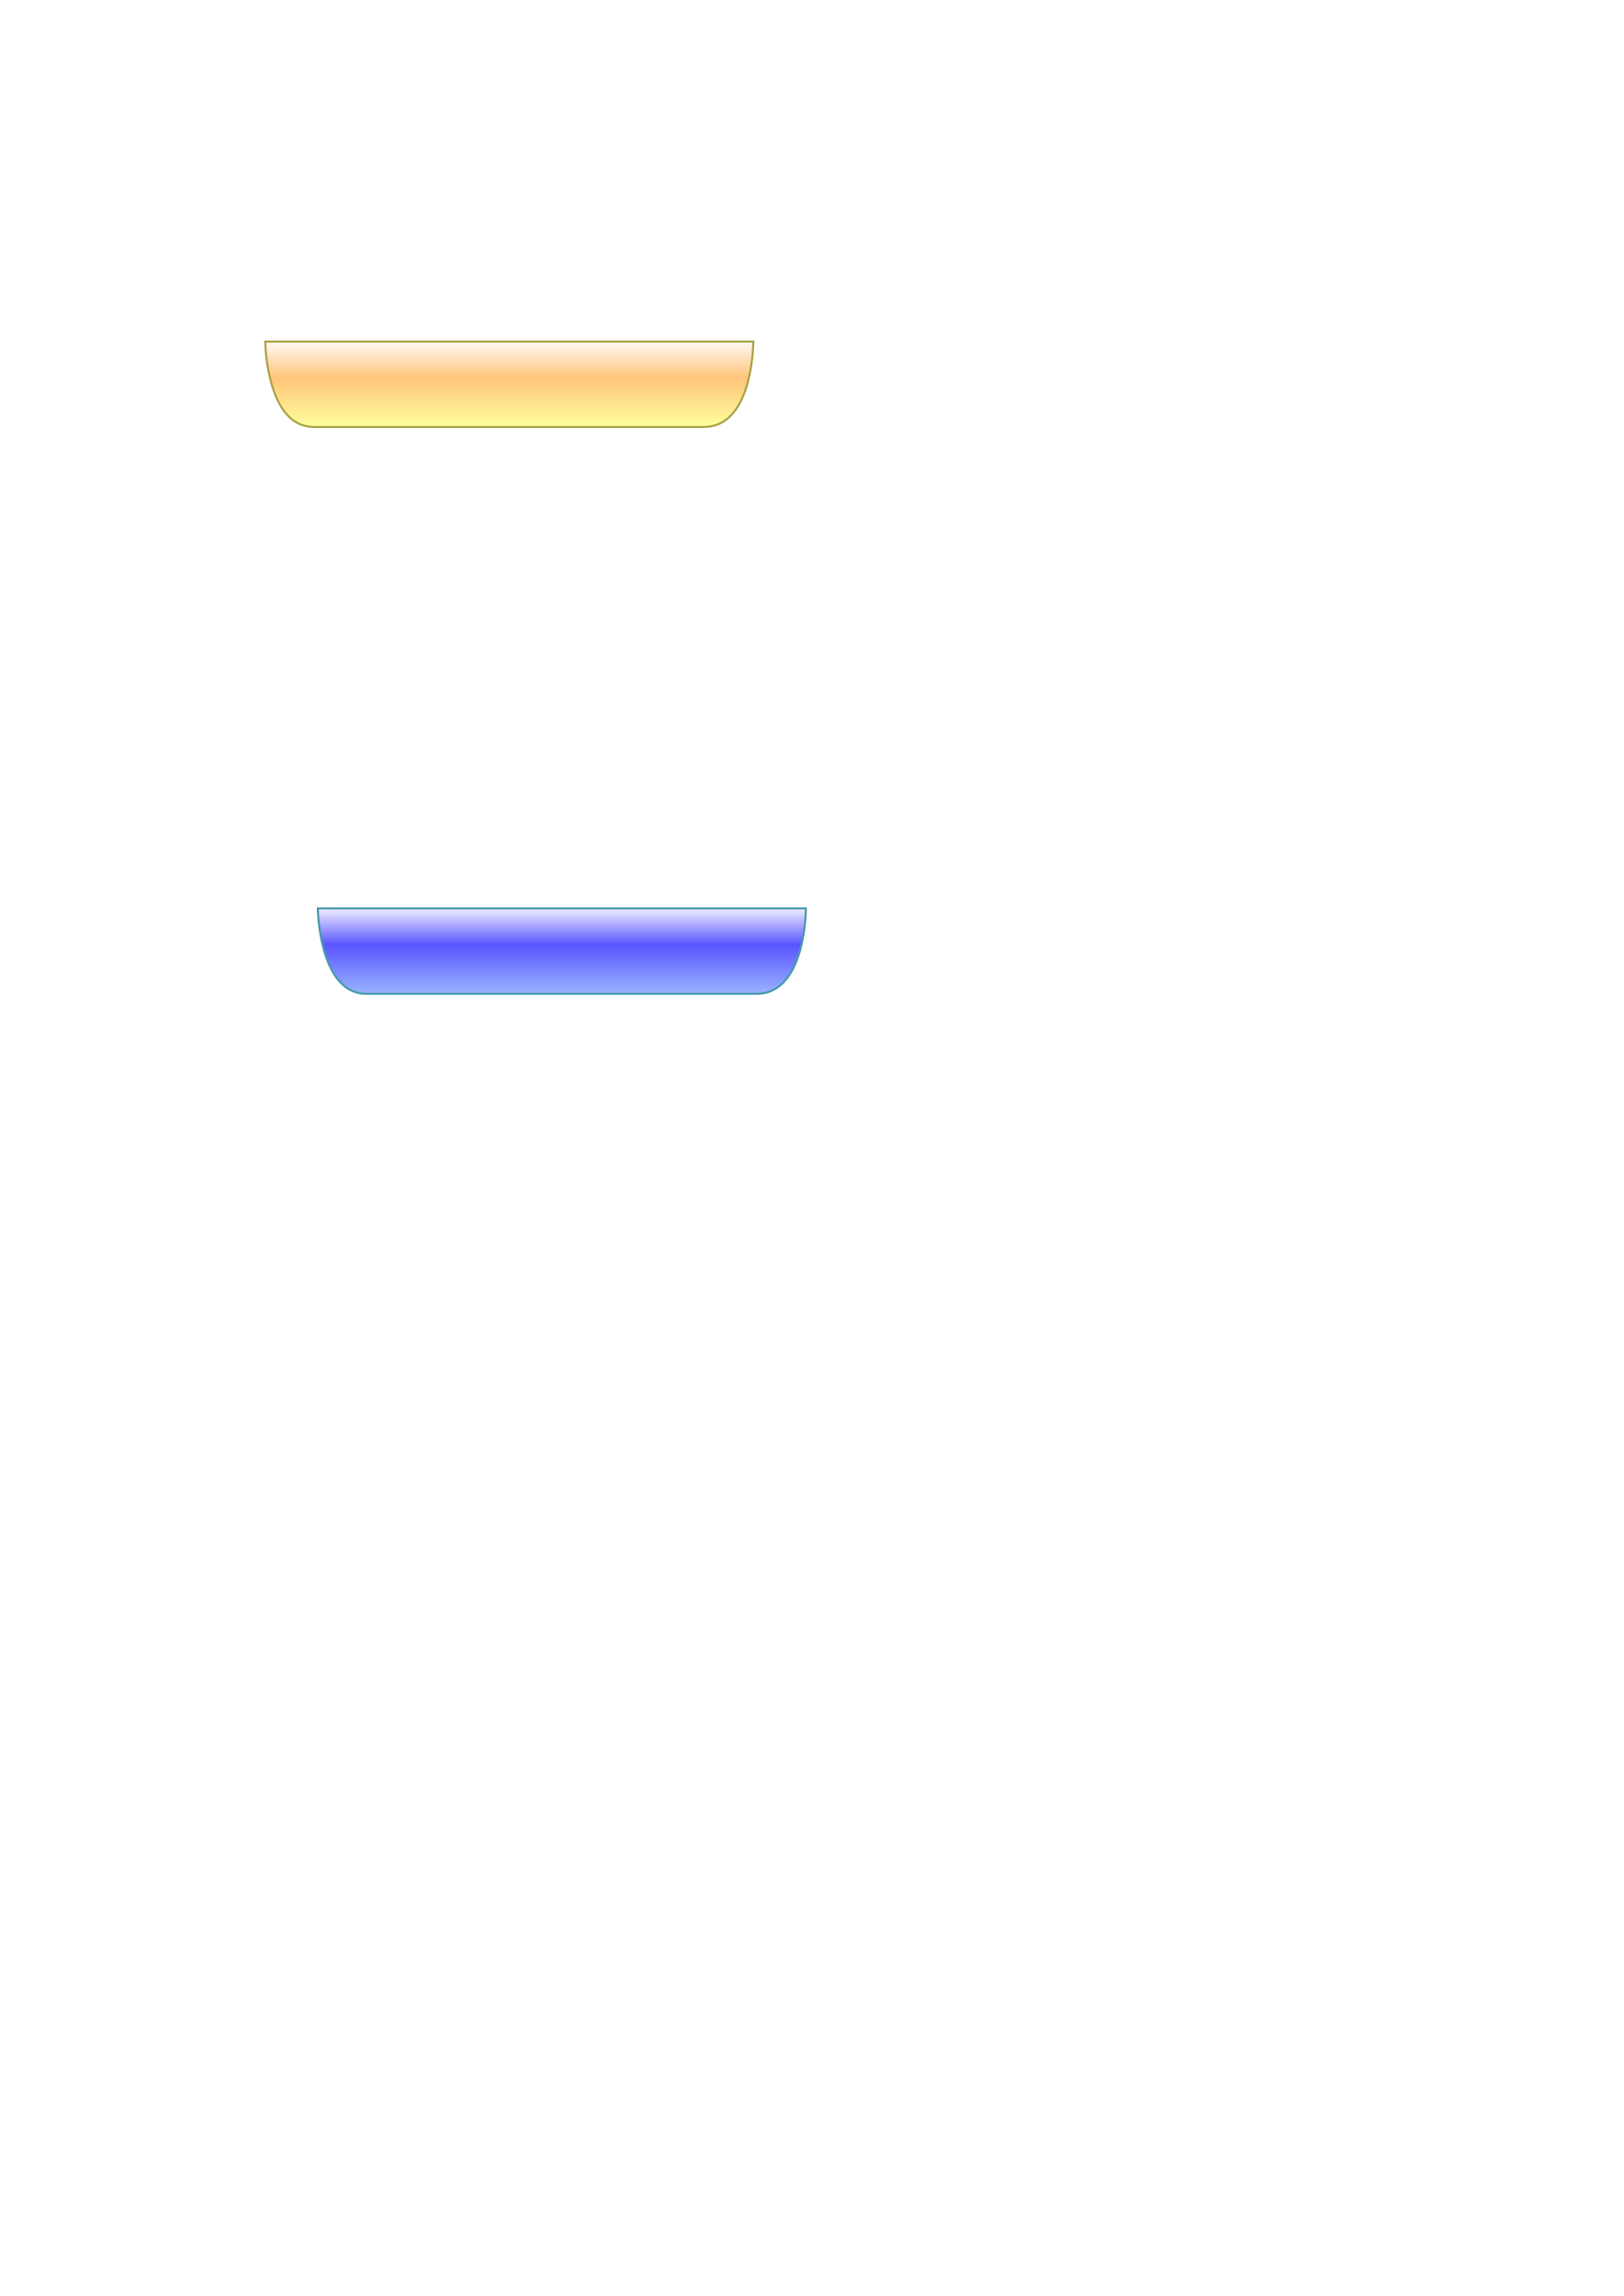
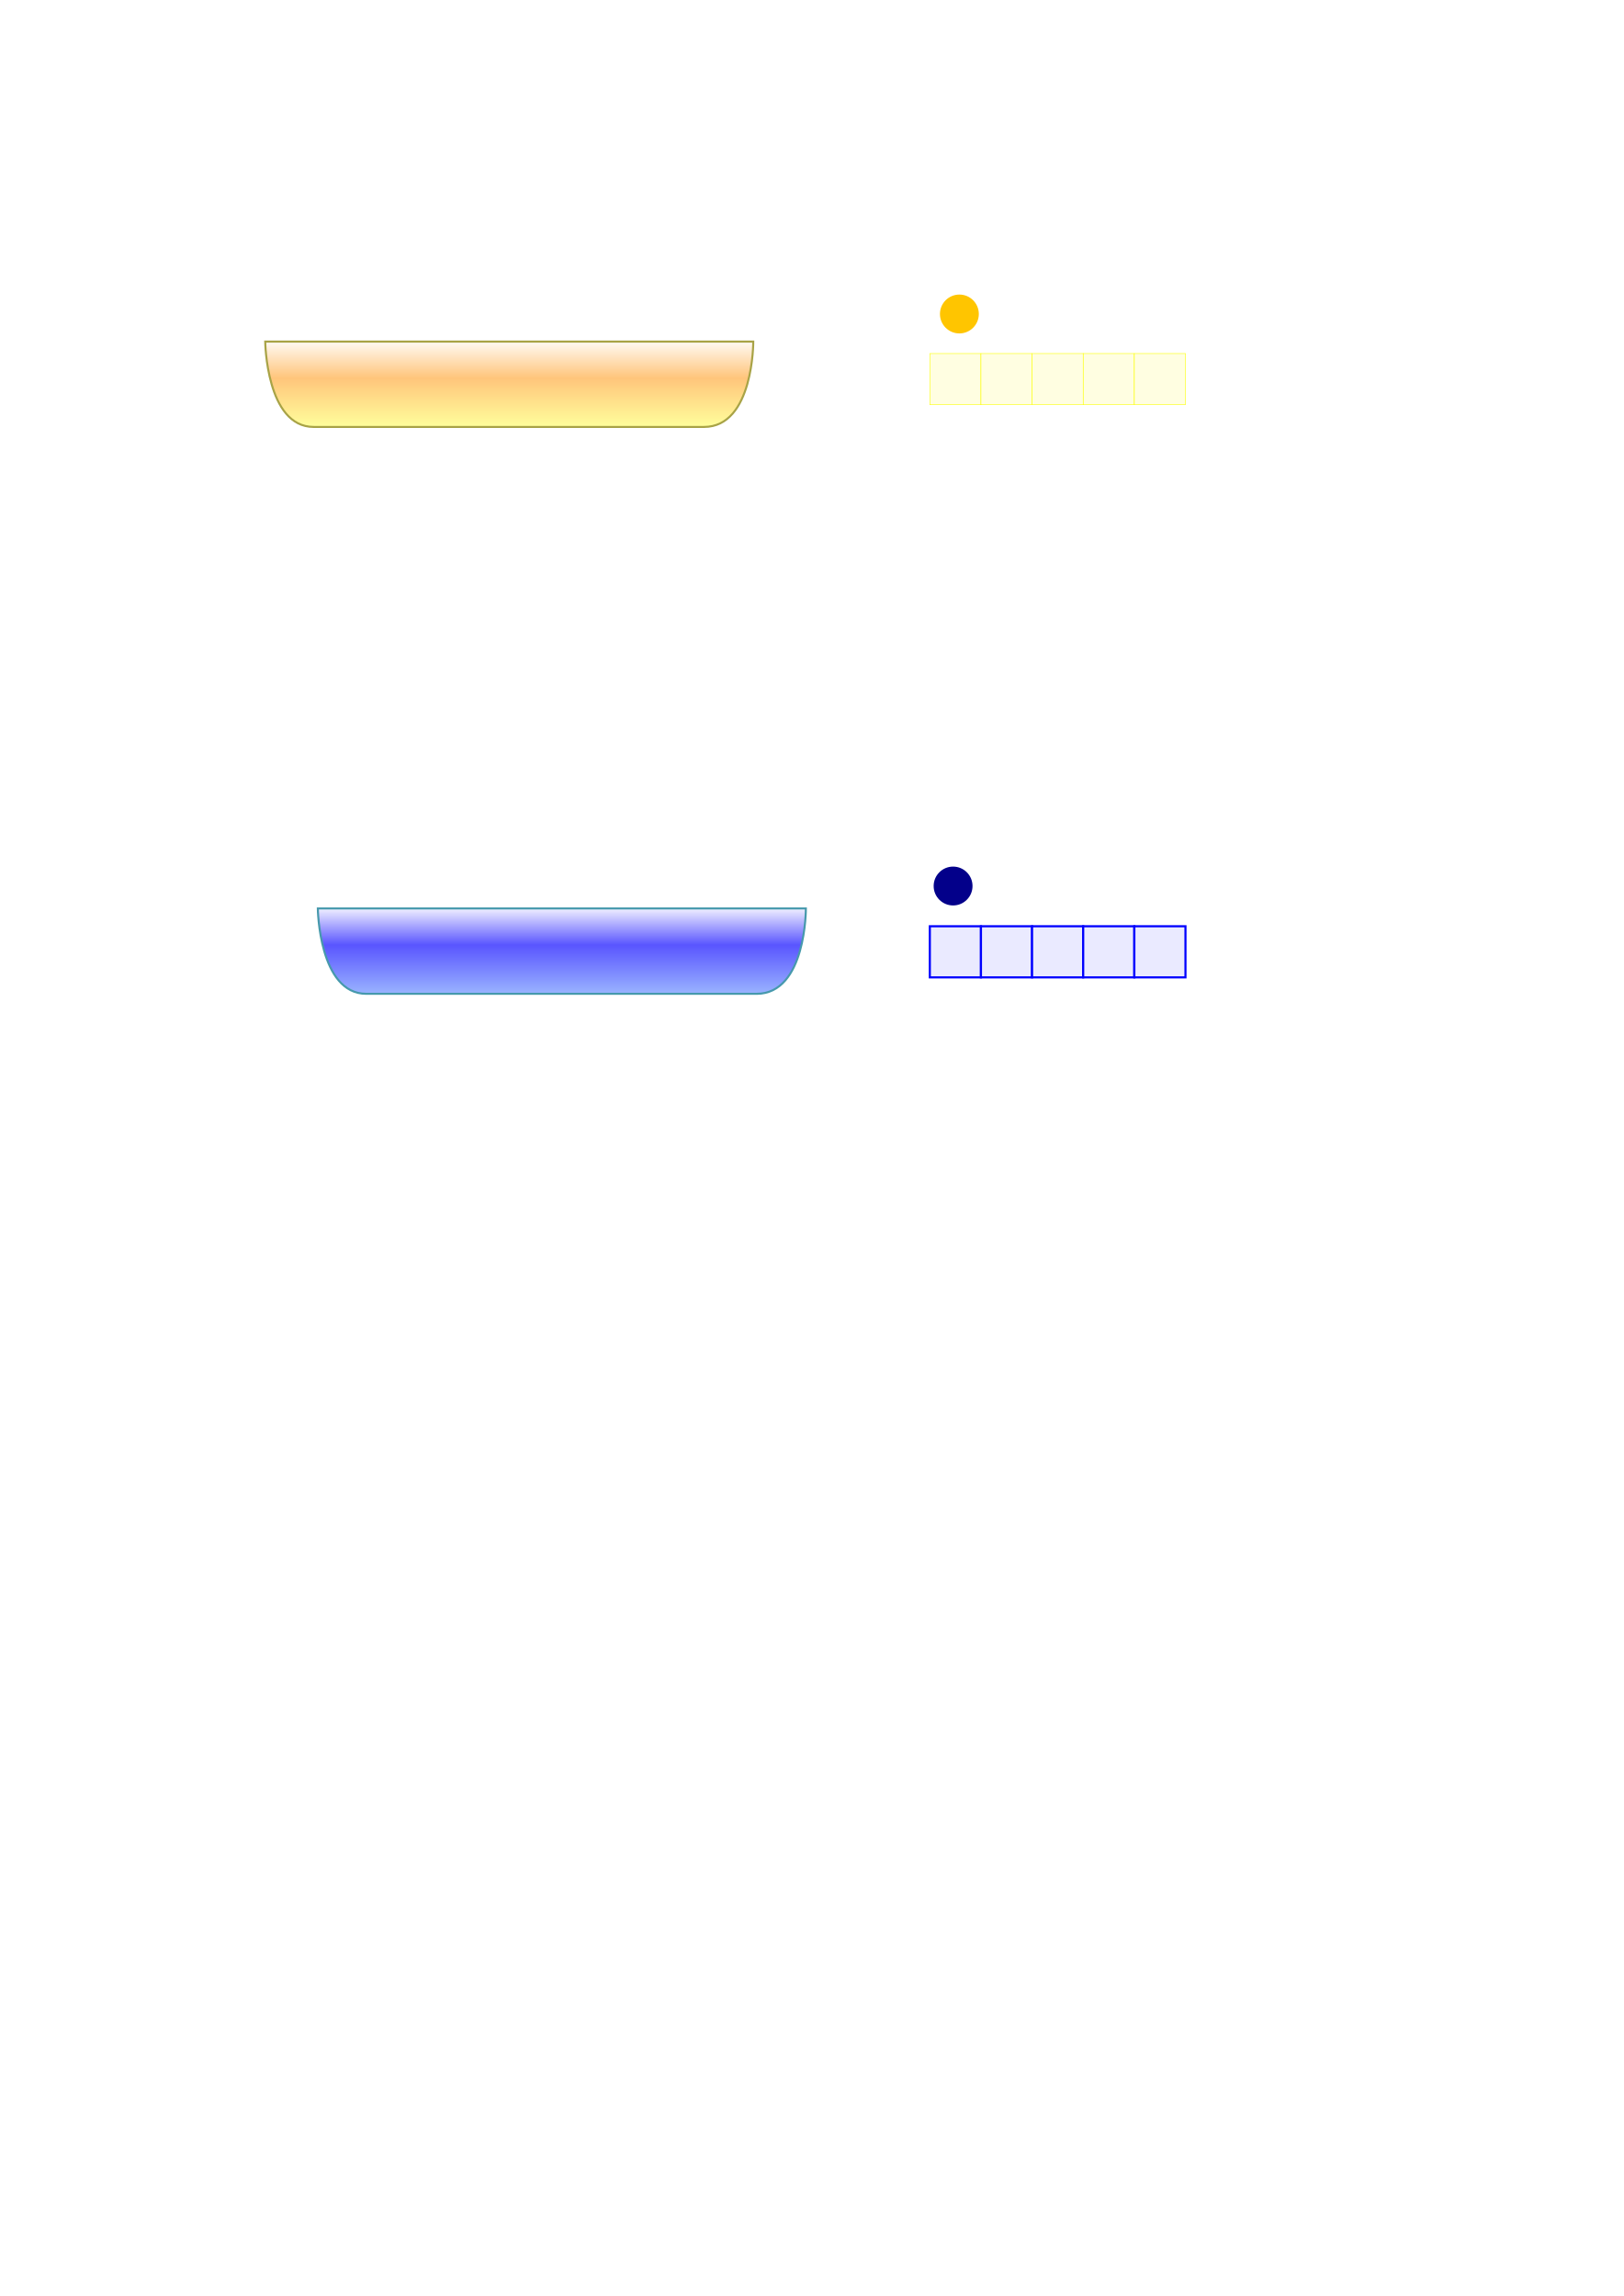
<svg xmlns="http://www.w3.org/2000/svg" xmlns:xlink="http://www.w3.org/1999/xlink" width="210mm" height="297mm" id="svg2" version="1.1">
  <defs id="defs4">
    <linearGradient id="linearGradient3833">
      <stop id="stop3835" offset="0" style="stop-color:#ffffff;stop-opacity:1;" />
      <stop style="stop-color:#5955ff;stop-opacity:1;" offset="0.451" id="stop3837" />
      <stop id="stop3839" offset="1" style="stop-color:#9ab4ff;stop-opacity:1;" />
    </linearGradient>
    <linearGradient id="linearGradient3765">
      <stop style="stop-color:#ffffff;stop-opacity:1;" offset="0" id="stop3767" />
      <stop id="stop3773" offset="0.451" style="stop-color:#ffc57b;stop-opacity:1;" />
      <stop style="stop-color:#ffff9c;stop-opacity:1;" offset="1" id="stop3769" />
    </linearGradient>
    <linearGradient xlink:href="#linearGradient3765" id="linearGradient3771" x1="164.071" y1="123.346" x2="164.071" y2="167.156" gradientUnits="userSpaceOnUse" gradientTransform="translate(101.0714,41.78571)" />
    <linearGradient xlink:href="#linearGradient3833" id="linearGradient3831" gradientUnits="userSpaceOnUse" gradientTransform="translate(126.7857,318.9286)" x1="164.071" y1="123.346" x2="164.071" y2="167.156" />
  </defs>
  <g id="layer1">
    <path style="fill:url(#linearGradient3771);fill-opacity:1;stroke:#a8a346;stroke-width:1px;stroke-linecap:butt;stroke-linejoin:miter;stroke-opacity:1" d="m 129.643,167.005 238.571,0 c 0,0 0.195,41.731 -24.093,41.731 l -190.773,0 c -23.239,0 -23.705,-41.731 -23.705,-41.731 z" id="path2987" />
    <path id="path3829" d="m 155.357,444.148 238.571,0 c 0,0 0.195,41.731 -24.093,41.731 l -190.773,0 c -23.239,0 -23.705,-41.731 -23.705,-41.731 z" style="fill:url(#linearGradient3831);fill-opacity:1;stroke:#4699ac;stroke-width:1px;stroke-linecap:butt;stroke-linejoin:miter;stroke-opacity:1" />
+     <g id="g3867" transform="matrix(0.2603306,0,0,0.2603306,454,204.4002)">
+       <rect y="954.352" x="1.99" height="96.02" width="96.02" id="rect3857" style="fill:#eaeaff;fill-opacity:1;stroke:#0000ff;stroke-width:3.98;stroke-miterlimit:4;stroke-opacity:1;stroke-dasharray:none;stroke-dashoffset:0" />
+       <rect style="fill:#eaeaff;fill-opacity:1;stroke:#0000ff;stroke-width:3.98;stroke-miterlimit:4;stroke-opacity:1;stroke-dasharray:none;stroke-dashoffset:0" id="rect3859" width="96.02" height="96.02" x="97.99" y="954.352" />
+       <rect style="fill:#eaeaff;fill-opacity:1;stroke:#0000ff;stroke-width:3.98;stroke-miterlimit:4;stroke-opacity:1;stroke-dasharray:none;stroke-dashoffset:0" id="rect3861" width="96.02" height="96.02" x="193.99" y="954.352" />
+       <rect y="954.352" x="289.99" height="96.02" width="96.02" id="rect3863" style="fill:#eaeaff;fill-opacity:1;stroke:#0000ff;stroke-width:3.98;stroke-miterlimit:4;stroke-opacity:1;stroke-dasharray:none;stroke-dashoffset:0" />
+       <rect style="fill:#eaeaff;fill-opacity:1;stroke:#0000ff;stroke-width:3.98;stroke-miterlimit:4;stroke-opacity:1;stroke-dasharray:none;stroke-dashoffset:0" id="rect3865" width="96.02" height="96.02" x="385.99" y="954.352" />
+     </g>
+     <g transform="matrix(0.2603306,0,0,0.2603306,454,-75.59984)" id="g3874" style="fill:#fffee1;fill-opacity:1;stroke:#fcff00;stroke-opacity:1;stroke-width:0.999;stroke-miterlimit:4;stroke-dasharray:none">
+       <rect style="fill:#fffee1;fill-opacity:1;stroke:#fcff00;stroke-width:0.999;stroke-miterlimit:4;stroke-opacity:1;stroke-dasharray:none;stroke-dashoffset:0" id="rect3876" width="96.02" height="96.02" x="1.99" y="954.352" />
+       <rect y="954.352" x="97.99" height="96.02" width="96.02" id="rect3878" style="fill:#fffee1;fill-opacity:1;stroke:#fcff00;stroke-width:0.999;stroke-miterlimit:4;stroke-opacity:1;stroke-dasharray:none;stroke-dashoffset:0" />
+       <rect y="954.352" x="193.99" height="96.02" width="96.02" id="rect3880" style="fill:#fffee1;fill-opacity:1;stroke:#fcff00;stroke-width:0.999;stroke-miterlimit:4;stroke-opacity:1;stroke-dasharray:none;stroke-dashoffset:0" />
+       <rect style="fill:#fffee1;fill-opacity:1;stroke:#fcff00;stroke-width:0.999;stroke-miterlimit:4;stroke-opacity:1;stroke-dasharray:none;stroke-dashoffset:0" id="rect3882" width="96.02" height="96.02" x="289.99" y="954.352" />
+       <rect y="954.352" x="385.99" height="96.02" width="96.02" id="rect3884" style="fill:#fffee1;fill-opacity:1;stroke:#fcff00;stroke-width:0.999;stroke-miterlimit:4;stroke-opacity:1;stroke-dasharray:none;stroke-dashoffset:0" />
+     </g>
+     <path style="fill:#ffc500;fill-opacity:1;stroke:none" id="path3886" d="m 474.38,185.98 a 7.955,7.955 0 1 1 -15.91,0 7.955,7.955 0 1 1 15.91,0 z" transform="matrix(1.194225,0,0,1.194225,-88.04777,-68.58976)" />
+     <path transform="matrix(1.194225,0,0,1.194225,-91.12628,211.0782)" d="m 474.38,185.98 a 7.955,7.955 0 1 1 -15.91,0 7.955,7.955 0 1 1 15.91,0 z" id="path3888" style="fill:#03008a;fill-opacity:1;stroke:none" />
  </g>
</svg>
